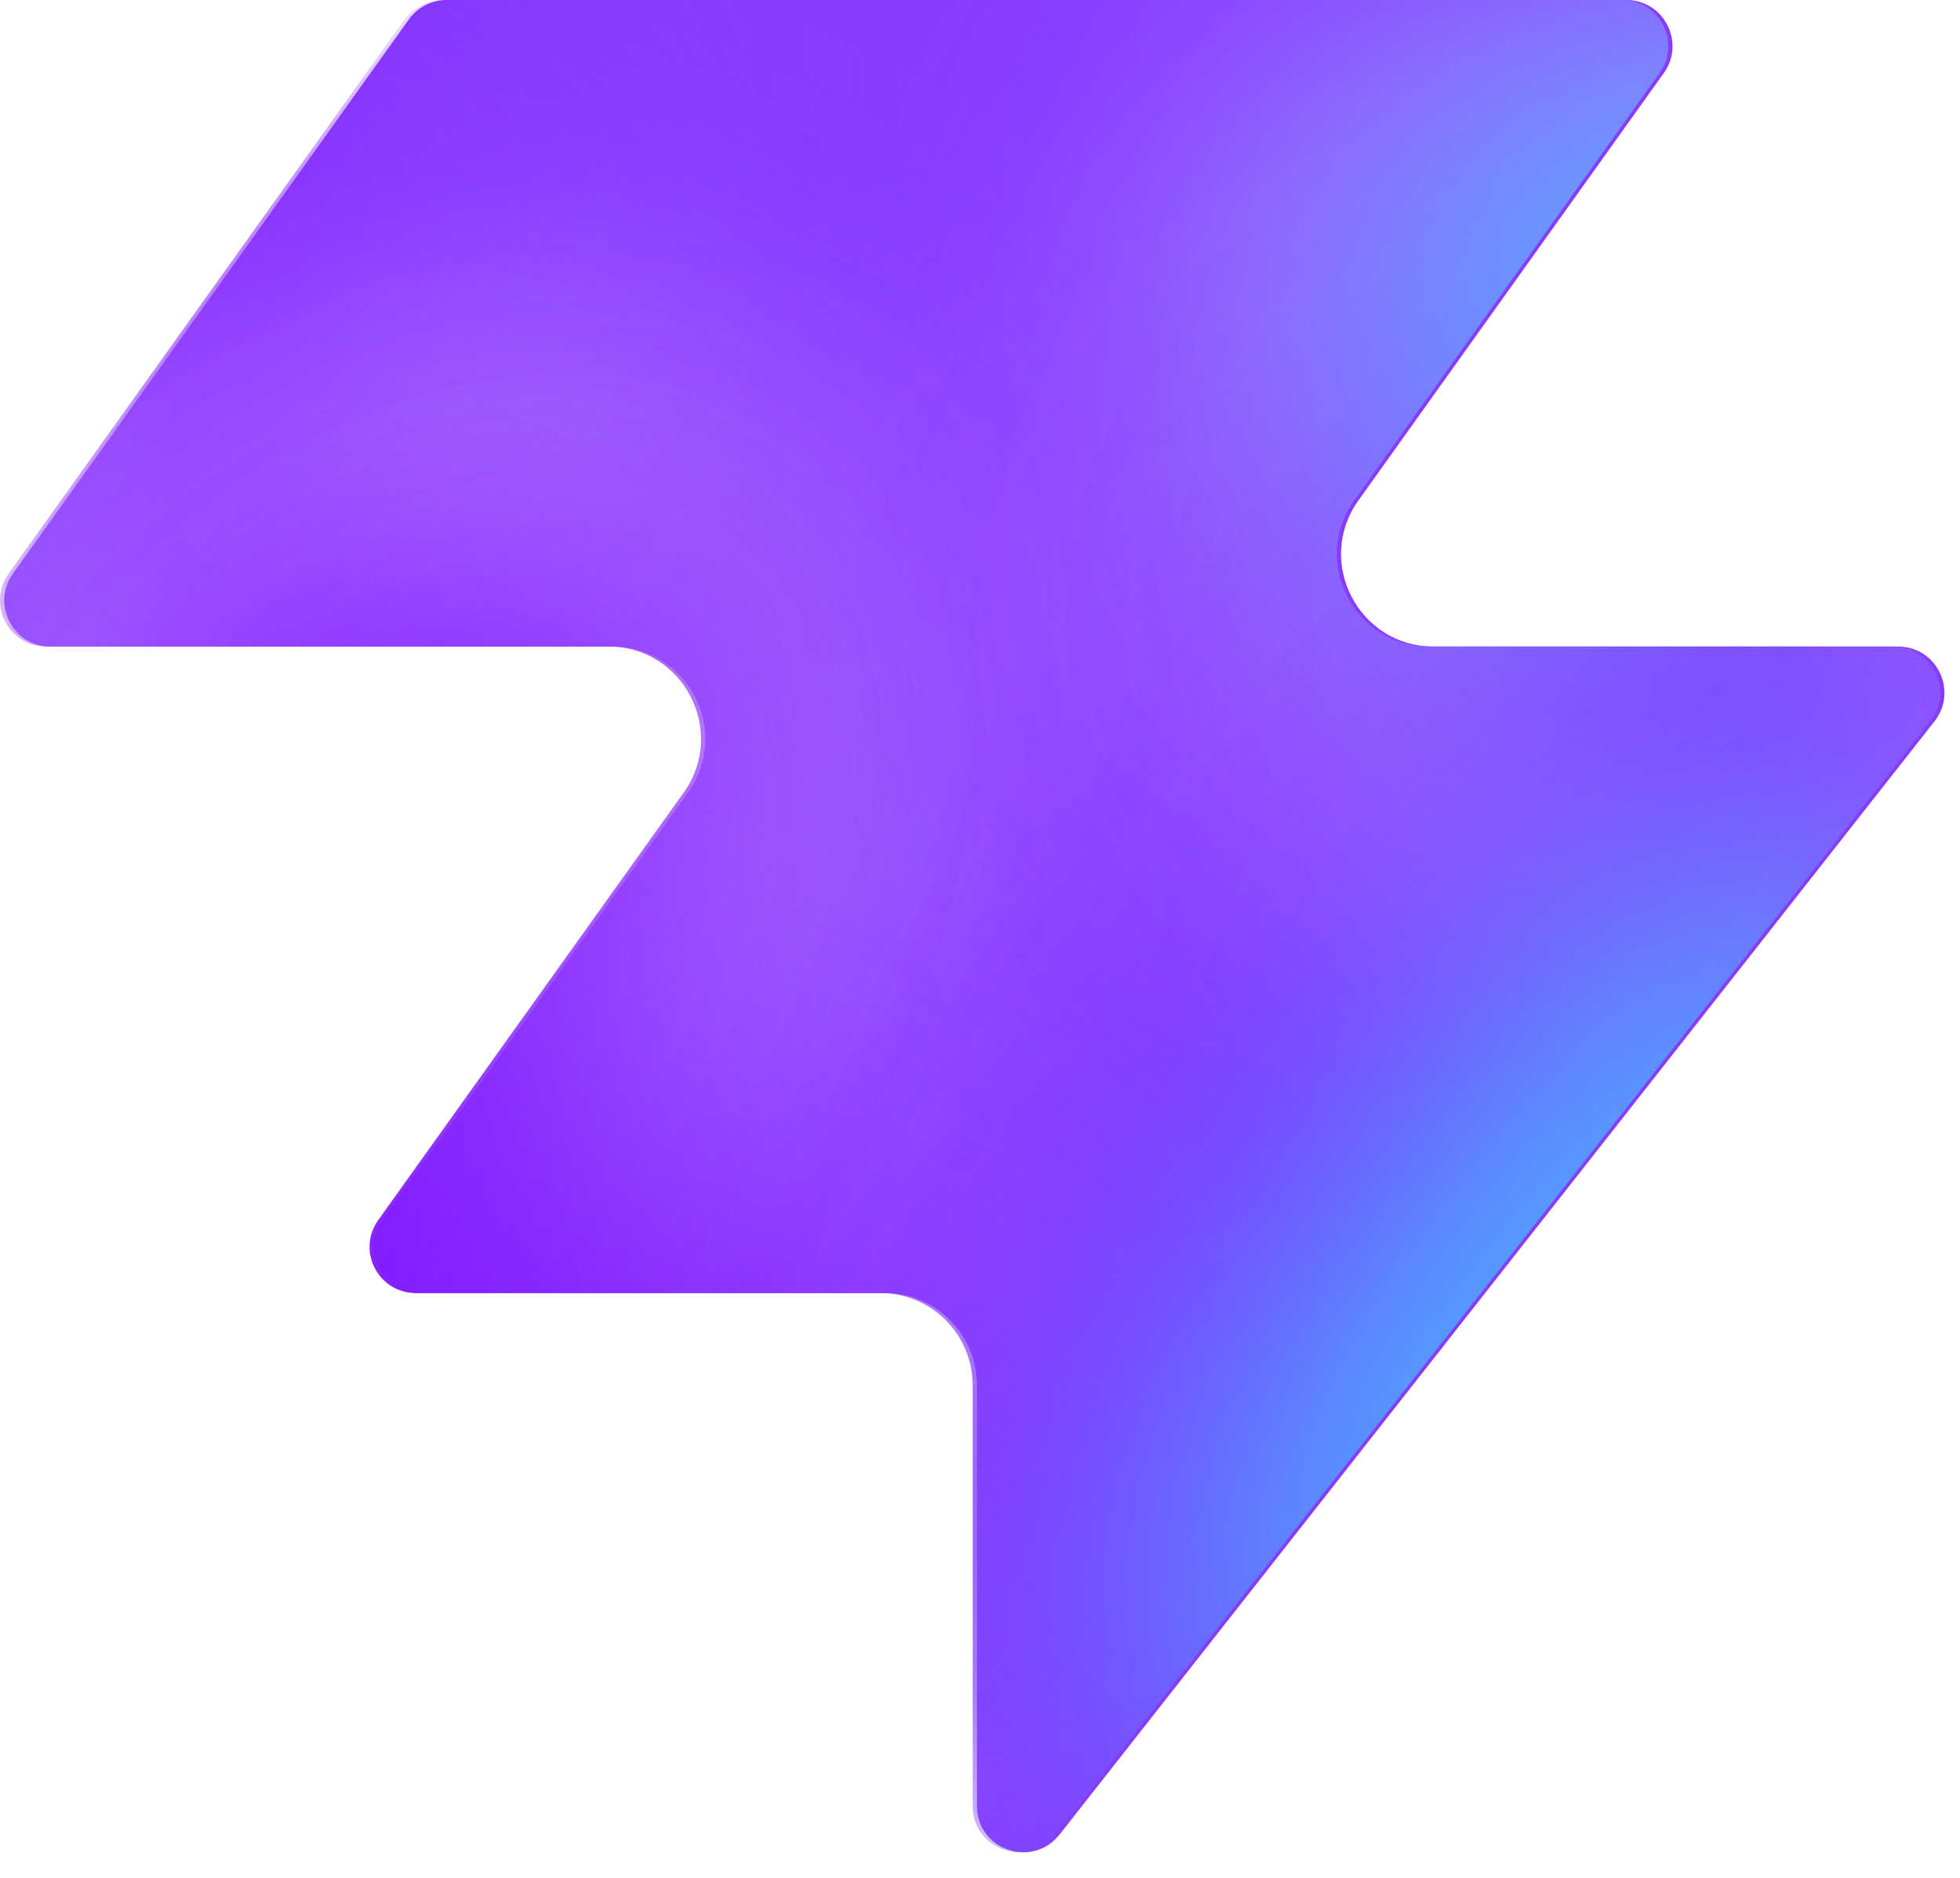
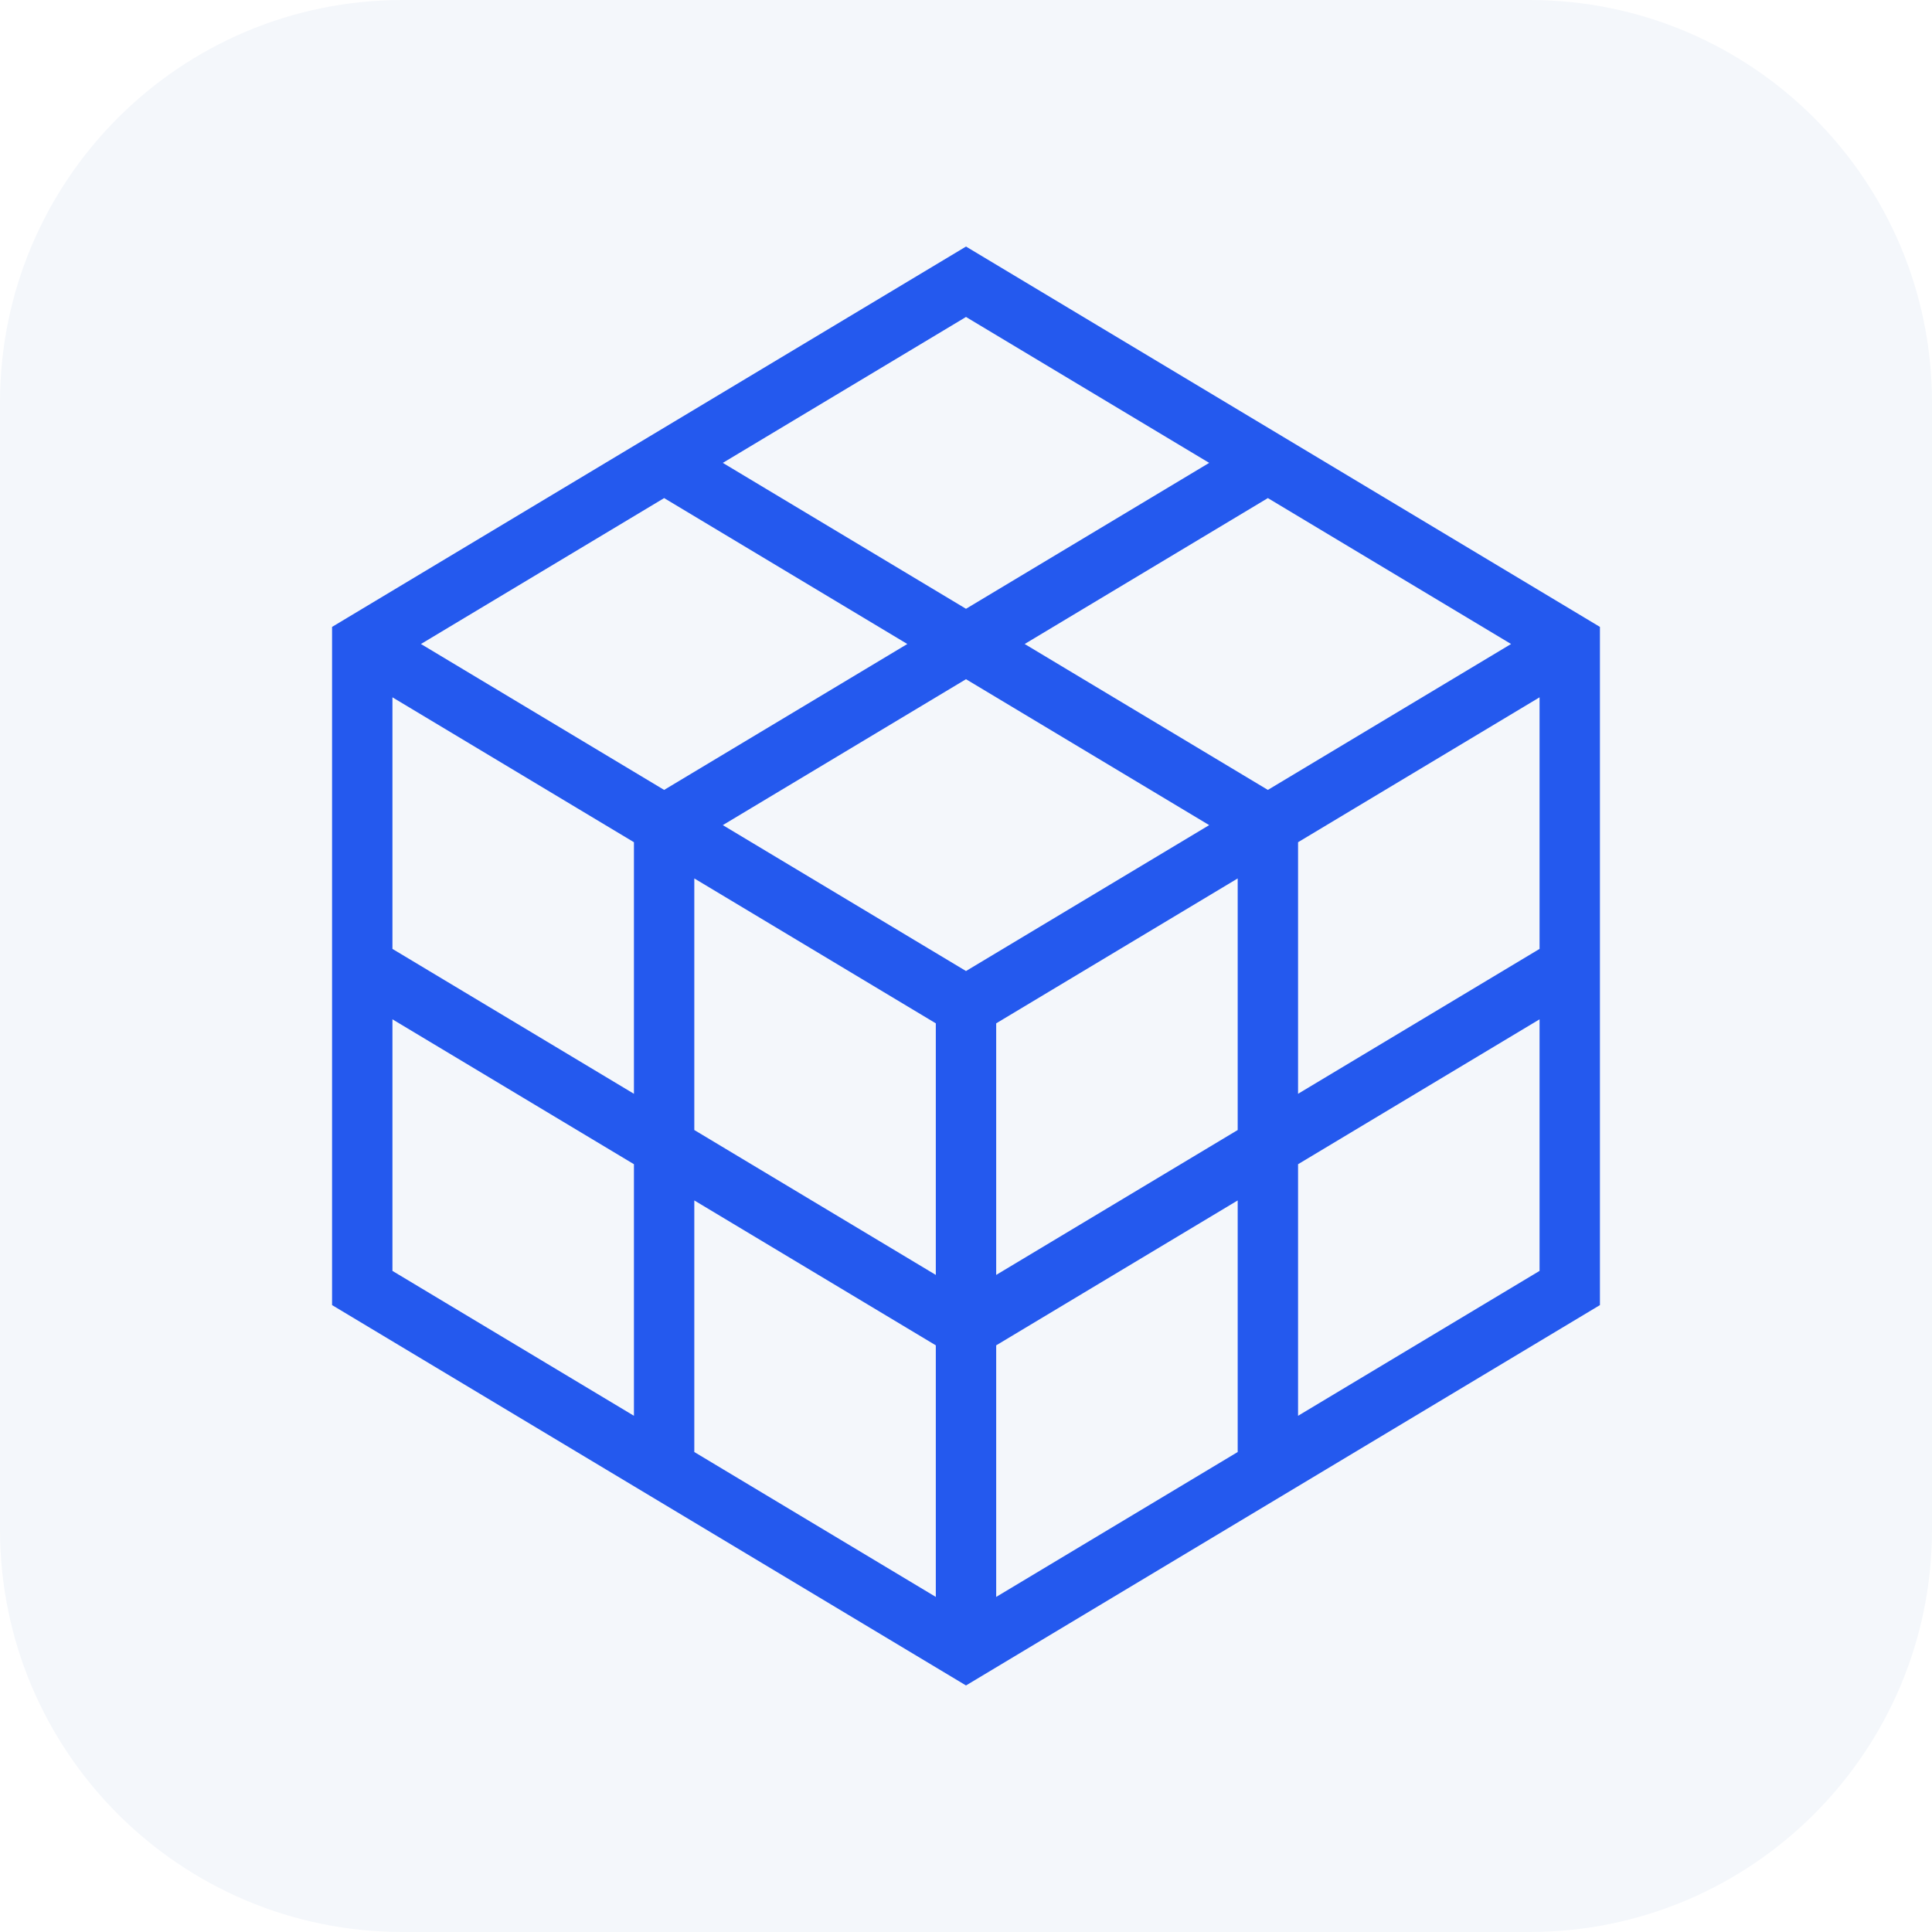
- <svg xmlns="http://www.w3.org/2000/svg" width="48" height="46" fill="none" viewBox="0 0 48 46">
-   <path fill="#863bff" d="M25.946 44.938c-.664.845-2.021.375-2.021-.698V33.937a2.26 2.26 0 0 0-2.262-2.262H10.287c-.92 0-1.456-1.04-.92-1.788l7.48-10.471c1.07-1.497 0-3.578-1.842-3.578H1.237c-.92 0-1.456-1.04-.92-1.788L10.013.474c.214-.297.556-.474.92-.474h28.894c.92 0 1.456 1.04.92 1.788l-7.48 10.471c-1.07 1.498 0 3.579 1.842 3.579h11.377c.943 0 1.473 1.088.89 1.83L25.947 44.94z" style="fill:#863bff;fill:color(display-p3 .525 .23 1);fill-opacity:1" />
-   <mask id="a" width="48" height="46" x="0" y="0" maskUnits="userSpaceOnUse" style="mask-type:alpha">
-     <path fill="#000" d="M25.842 44.938c-.664.844-2.021.375-2.021-.698V33.937a2.26 2.26 0 0 0-2.262-2.262H10.183c-.92 0-1.456-1.04-.92-1.788l7.48-10.471c1.07-1.498 0-3.579-1.842-3.579H1.133c-.92 0-1.456-1.04-.92-1.787L9.91.473c.214-.297.556-.474.92-.474h28.894c.92 0 1.456 1.04.92 1.788l-7.48 10.471c-1.07 1.498 0 3.578 1.842 3.578h11.377c.943 0 1.473 1.088.89 1.832L25.843 44.94z" style="fill:#000;fill-opacity:1" />
-   </mask>
-   <g mask="url(#a)">
-     <g filter="url(#b)">
-       <ellipse cx="5.508" cy="14.704" fill="#ede6ff" rx="5.508" ry="14.704" style="fill:#ede6ff;fill:color(display-p3 .927 .903 1);fill-opacity:1" transform="matrix(.00324 1 1 -.00324 -4.47 31.516)" />
-     </g>
-     <g filter="url(#c)">
-       <ellipse cx="10.399" cy="29.851" fill="#ede6ff" rx="10.399" ry="29.851" style="fill:#ede6ff;fill:color(display-p3 .927 .903 1);fill-opacity:1" transform="matrix(.00324 1 1 -.00324 -39.328 7.883)" />
-     </g>
-     <g filter="url(#d)">
-       <ellipse cx="5.508" cy="30.487" fill="#7e14ff" rx="5.508" ry="30.487" style="fill:#7e14ff;fill:color(display-p3 .492 .077 1);fill-opacity:1" transform="rotate(89.814 -25.913 -14.639)scale(1 -1)" />
-     </g>
-     <g filter="url(#e)">
-       <ellipse cx="5.508" cy="30.599" fill="#7e14ff" rx="5.508" ry="30.599" style="fill:#7e14ff;fill:color(display-p3 .492 .077 1);fill-opacity:1" transform="rotate(89.814 -32.644 -3.334)scale(1 -1)" />
-     </g>
-     <g filter="url(#f)">
-       <ellipse cx="5.508" cy="30.599" fill="#7e14ff" rx="5.508" ry="30.599" style="fill:#7e14ff;fill:color(display-p3 .492 .077 1);fill-opacity:1" transform="matrix(.00324 1 1 -.00324 -34.34 30.47)" />
-     </g>
-     <g filter="url(#g)">
-       <ellipse cx="14.072" cy="22.078" fill="#ede6ff" rx="14.072" ry="22.078" style="fill:#ede6ff;fill:color(display-p3 .927 .903 1);fill-opacity:1" transform="rotate(93.35 24.506 48.493)scale(-1 1)" />
-     </g>
-     <g filter="url(#h)">
-       <ellipse cx="3.47" cy="21.501" fill="#7e14ff" rx="3.47" ry="21.501" style="fill:#7e14ff;fill:color(display-p3 .492 .077 1);fill-opacity:1" transform="rotate(89.009 28.708 47.59)scale(-1 1)" />
-     </g>
-     <g filter="url(#i)">
-       <ellipse cx="3.47" cy="21.501" fill="#7e14ff" rx="3.47" ry="21.501" style="fill:#7e14ff;fill:color(display-p3 .492 .077 1);fill-opacity:1" transform="rotate(89.009 28.708 47.59)scale(-1 1)" />
-     </g>
-     <g filter="url(#j)">
-       <ellipse cx=".387" cy="8.972" fill="#7e14ff" rx="4.407" ry="29.108" style="fill:#7e14ff;fill:color(display-p3 .492 .077 1);fill-opacity:1" transform="rotate(39.51 .387 8.972)" />
-     </g>
-     <g filter="url(#k)">
-       <ellipse cx="47.523" cy="-6.092" fill="#7e14ff" rx="4.407" ry="29.108" style="fill:#7e14ff;fill:color(display-p3 .492 .077 1);fill-opacity:1" transform="rotate(37.892 47.523 -6.092)" />
-     </g>
-     <g filter="url(#l)">
-       <ellipse cx="41.412" cy="6.333" fill="#47bfff" rx="5.971" ry="9.665" style="fill:#47bfff;fill:color(display-p3 .28 .748 1);fill-opacity:1" transform="rotate(37.892 41.412 6.333)" />
-     </g>
-     <g filter="url(#m)">
-       <ellipse cx="-1.879" cy="38.332" fill="#7e14ff" rx="4.407" ry="29.108" style="fill:#7e14ff;fill:color(display-p3 .492 .077 1);fill-opacity:1" transform="rotate(37.892 -1.88 38.332)" />
-     </g>
-     <g filter="url(#n)">
-       <ellipse cx="-1.879" cy="38.332" fill="#7e14ff" rx="4.407" ry="29.108" style="fill:#7e14ff;fill:color(display-p3 .492 .077 1);fill-opacity:1" transform="rotate(37.892 -1.88 38.332)" />
-     </g>
-     <g filter="url(#o)">
-       <ellipse cx="35.651" cy="29.907" fill="#7e14ff" rx="4.407" ry="29.108" style="fill:#7e14ff;fill:color(display-p3 .492 .077 1);fill-opacity:1" transform="rotate(37.892 35.651 29.907)" />
-     </g>
-     <g filter="url(#p)">
-       <ellipse cx="38.418" cy="32.4" fill="#47bfff" rx="5.971" ry="15.297" style="fill:#47bfff;fill:color(display-p3 .28 .748 1);fill-opacity:1" transform="rotate(37.892 38.418 32.4)" />
-     </g>
+ <svg xmlns="http://www.w3.org/2000/svg" viewBox="0 0 48 48">
+   <rect width="48" height="48" rx="10" fill="#f4f7fb" />
+   <g transform="translate(4 4)" fill="none" stroke="#2459ee" stroke-width="1.5">
+     <path d="M20 3 35 12v16L20 37 5 28V12Z M5 12l15 9 15-9M20 21v16M12.5 7.5l15 9v16M27.5 7.5l-15 9v16M5 20l15 9 15-9" />
  </g>
-   <defs>
-     <filter id="b" width="60.045" height="41.654" x="-19.77" y="16.149" color-interpolation-filters="sRGB" filterUnits="userSpaceOnUse">
-       <feFlood flood-opacity="0" result="BackgroundImageFix" />
-       <feBlend in="SourceGraphic" in2="BackgroundImageFix" result="shape" />
-       <feGaussianBlur result="effect1_foregroundBlur_2002_17158" stdDeviation="7.659" />
-     </filter>
-     <filter id="c" width="90.34" height="51.437" x="-54.613" y="-7.533" color-interpolation-filters="sRGB" filterUnits="userSpaceOnUse">
-       <feFlood flood-opacity="0" result="BackgroundImageFix" />
-       <feBlend in="SourceGraphic" in2="BackgroundImageFix" result="shape" />
-       <feGaussianBlur result="effect1_foregroundBlur_2002_17158" stdDeviation="7.659" />
-     </filter>
-     <filter id="d" width="79.355" height="29.4" x="-49.64" y="2.03" color-interpolation-filters="sRGB" filterUnits="userSpaceOnUse">
-       <feFlood flood-opacity="0" result="BackgroundImageFix" />
-       <feBlend in="SourceGraphic" in2="BackgroundImageFix" result="shape" />
-       <feGaussianBlur result="effect1_foregroundBlur_2002_17158" stdDeviation="4.596" />
-     </filter>
-     <filter id="e" width="79.579" height="29.4" x="-45.045" y="20.029" color-interpolation-filters="sRGB" filterUnits="userSpaceOnUse">
-       <feFlood flood-opacity="0" result="BackgroundImageFix" />
-       <feBlend in="SourceGraphic" in2="BackgroundImageFix" result="shape" />
-       <feGaussianBlur result="effect1_foregroundBlur_2002_17158" stdDeviation="4.596" />
-     </filter>
-     <filter id="f" width="79.579" height="29.4" x="-43.513" y="21.178" color-interpolation-filters="sRGB" filterUnits="userSpaceOnUse">
-       <feFlood flood-opacity="0" result="BackgroundImageFix" />
-       <feBlend in="SourceGraphic" in2="BackgroundImageFix" result="shape" />
-       <feGaussianBlur result="effect1_foregroundBlur_2002_17158" stdDeviation="4.596" />
-     </filter>
-     <filter id="g" width="74.749" height="58.852" x="15.756" y="-17.901" color-interpolation-filters="sRGB" filterUnits="userSpaceOnUse">
-       <feFlood flood-opacity="0" result="BackgroundImageFix" />
-       <feBlend in="SourceGraphic" in2="BackgroundImageFix" result="shape" />
-       <feGaussianBlur result="effect1_foregroundBlur_2002_17158" stdDeviation="7.659" />
-     </filter>
-     <filter id="h" width="61.377" height="25.362" x="23.548" y="2.284" color-interpolation-filters="sRGB" filterUnits="userSpaceOnUse">
-       <feFlood flood-opacity="0" result="BackgroundImageFix" />
-       <feBlend in="SourceGraphic" in2="BackgroundImageFix" result="shape" />
-       <feGaussianBlur result="effect1_foregroundBlur_2002_17158" stdDeviation="4.596" />
-     </filter>
-     <filter id="i" width="61.377" height="25.362" x="23.548" y="2.284" color-interpolation-filters="sRGB" filterUnits="userSpaceOnUse">
-       <feFlood flood-opacity="0" result="BackgroundImageFix" />
-       <feBlend in="SourceGraphic" in2="BackgroundImageFix" result="shape" />
-       <feGaussianBlur result="effect1_foregroundBlur_2002_17158" stdDeviation="4.596" />
-     </filter>
-     <filter id="j" width="56.045" height="63.649" x="-27.636" y="-22.853" color-interpolation-filters="sRGB" filterUnits="userSpaceOnUse">
-       <feFlood flood-opacity="0" result="BackgroundImageFix" />
-       <feBlend in="SourceGraphic" in2="BackgroundImageFix" result="shape" />
-       <feGaussianBlur result="effect1_foregroundBlur_2002_17158" stdDeviation="4.596" />
-     </filter>
-     <filter id="k" width="54.814" height="64.646" x="20.116" y="-38.415" color-interpolation-filters="sRGB" filterUnits="userSpaceOnUse">
-       <feFlood flood-opacity="0" result="BackgroundImageFix" />
-       <feBlend in="SourceGraphic" in2="BackgroundImageFix" result="shape" />
-       <feGaussianBlur result="effect1_foregroundBlur_2002_17158" stdDeviation="4.596" />
-     </filter>
-     <filter id="l" width="33.541" height="35.313" x="24.641" y="-11.323" color-interpolation-filters="sRGB" filterUnits="userSpaceOnUse">
-       <feFlood flood-opacity="0" result="BackgroundImageFix" />
-       <feBlend in="SourceGraphic" in2="BackgroundImageFix" result="shape" />
-       <feGaussianBlur result="effect1_foregroundBlur_2002_17158" stdDeviation="4.596" />
-     </filter>
-     <filter id="m" width="54.814" height="64.646" x="-29.286" y="6.009" color-interpolation-filters="sRGB" filterUnits="userSpaceOnUse">
-       <feFlood flood-opacity="0" result="BackgroundImageFix" />
-       <feBlend in="SourceGraphic" in2="BackgroundImageFix" result="shape" />
-       <feGaussianBlur result="effect1_foregroundBlur_2002_17158" stdDeviation="4.596" />
-     </filter>
-     <filter id="n" width="54.814" height="64.646" x="-29.286" y="6.009" color-interpolation-filters="sRGB" filterUnits="userSpaceOnUse">
-       <feFlood flood-opacity="0" result="BackgroundImageFix" />
-       <feBlend in="SourceGraphic" in2="BackgroundImageFix" result="shape" />
-       <feGaussianBlur result="effect1_foregroundBlur_2002_17158" stdDeviation="4.596" />
-     </filter>
-     <filter id="o" width="54.814" height="64.646" x="8.244" y="-2.416" color-interpolation-filters="sRGB" filterUnits="userSpaceOnUse">
-       <feFlood flood-opacity="0" result="BackgroundImageFix" />
-       <feBlend in="SourceGraphic" in2="BackgroundImageFix" result="shape" />
-       <feGaussianBlur result="effect1_foregroundBlur_2002_17158" stdDeviation="4.596" />
-     </filter>
-     <filter id="p" width="39.409" height="43.623" x="18.713" y="10.588" color-interpolation-filters="sRGB" filterUnits="userSpaceOnUse">
-       <feFlood flood-opacity="0" result="BackgroundImageFix" />
-       <feBlend in="SourceGraphic" in2="BackgroundImageFix" result="shape" />
-       <feGaussianBlur result="effect1_foregroundBlur_2002_17158" stdDeviation="4.596" />
-     </filter>
-   </defs>
</svg>
